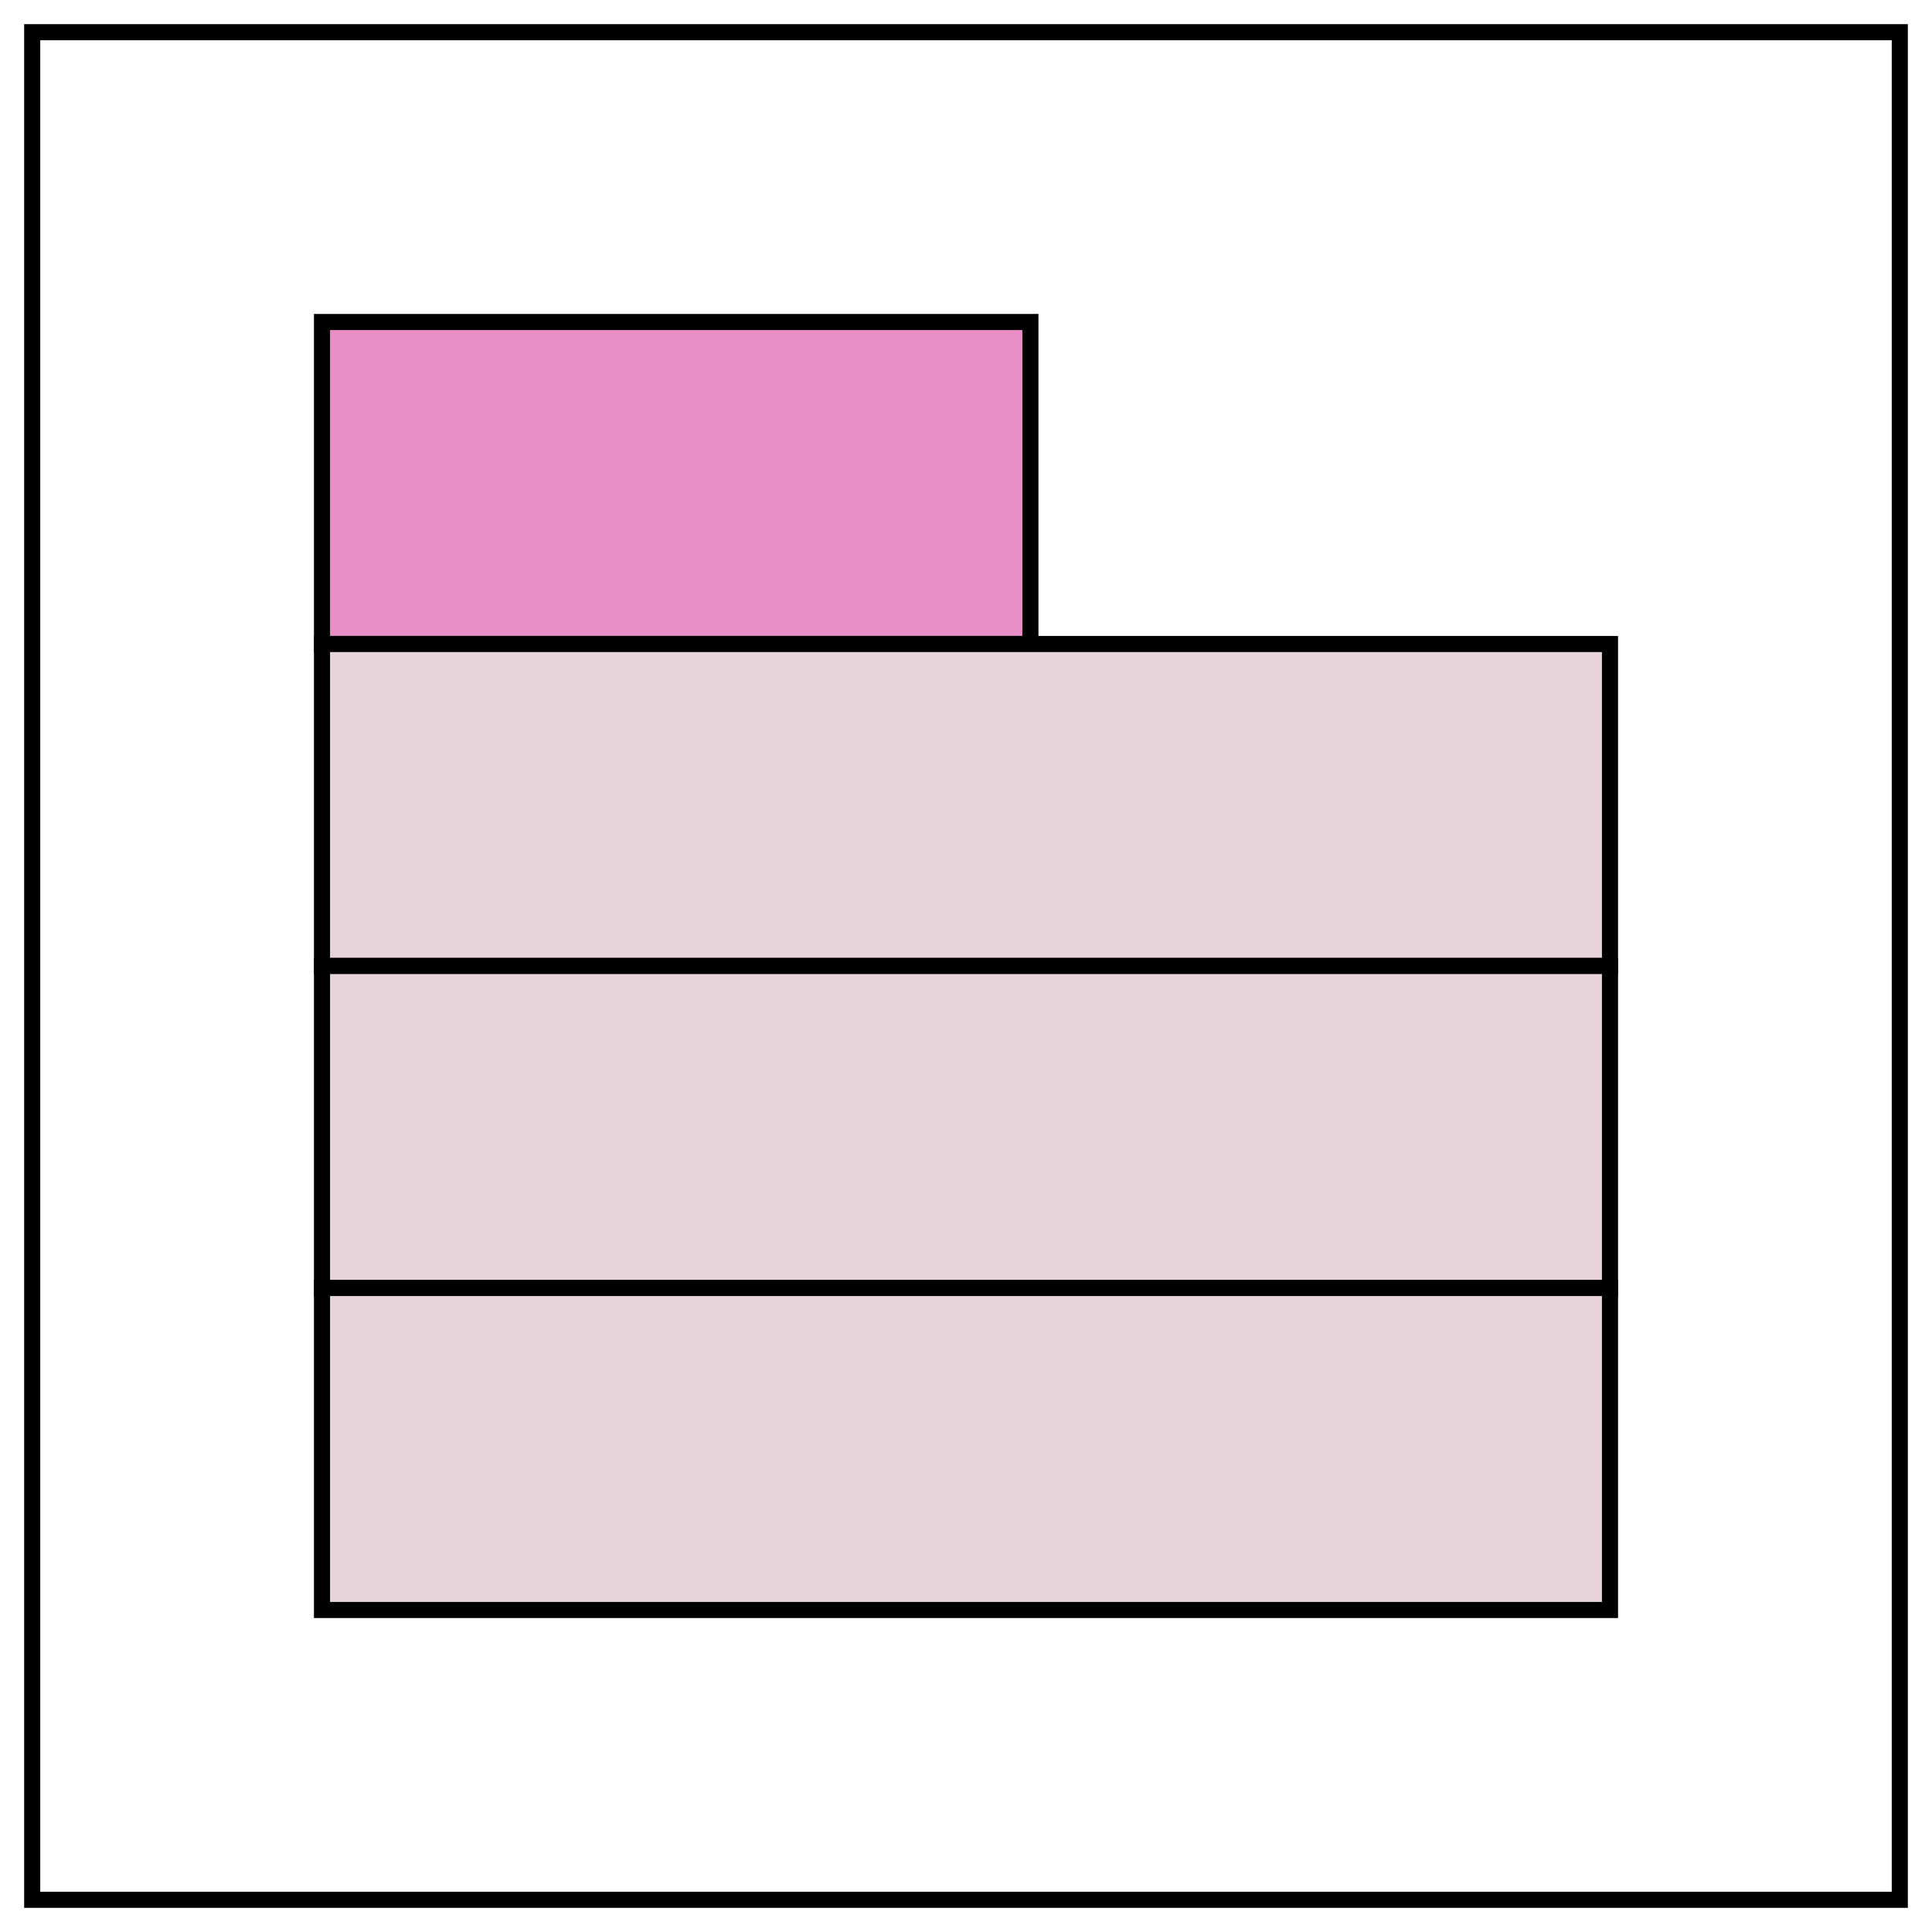
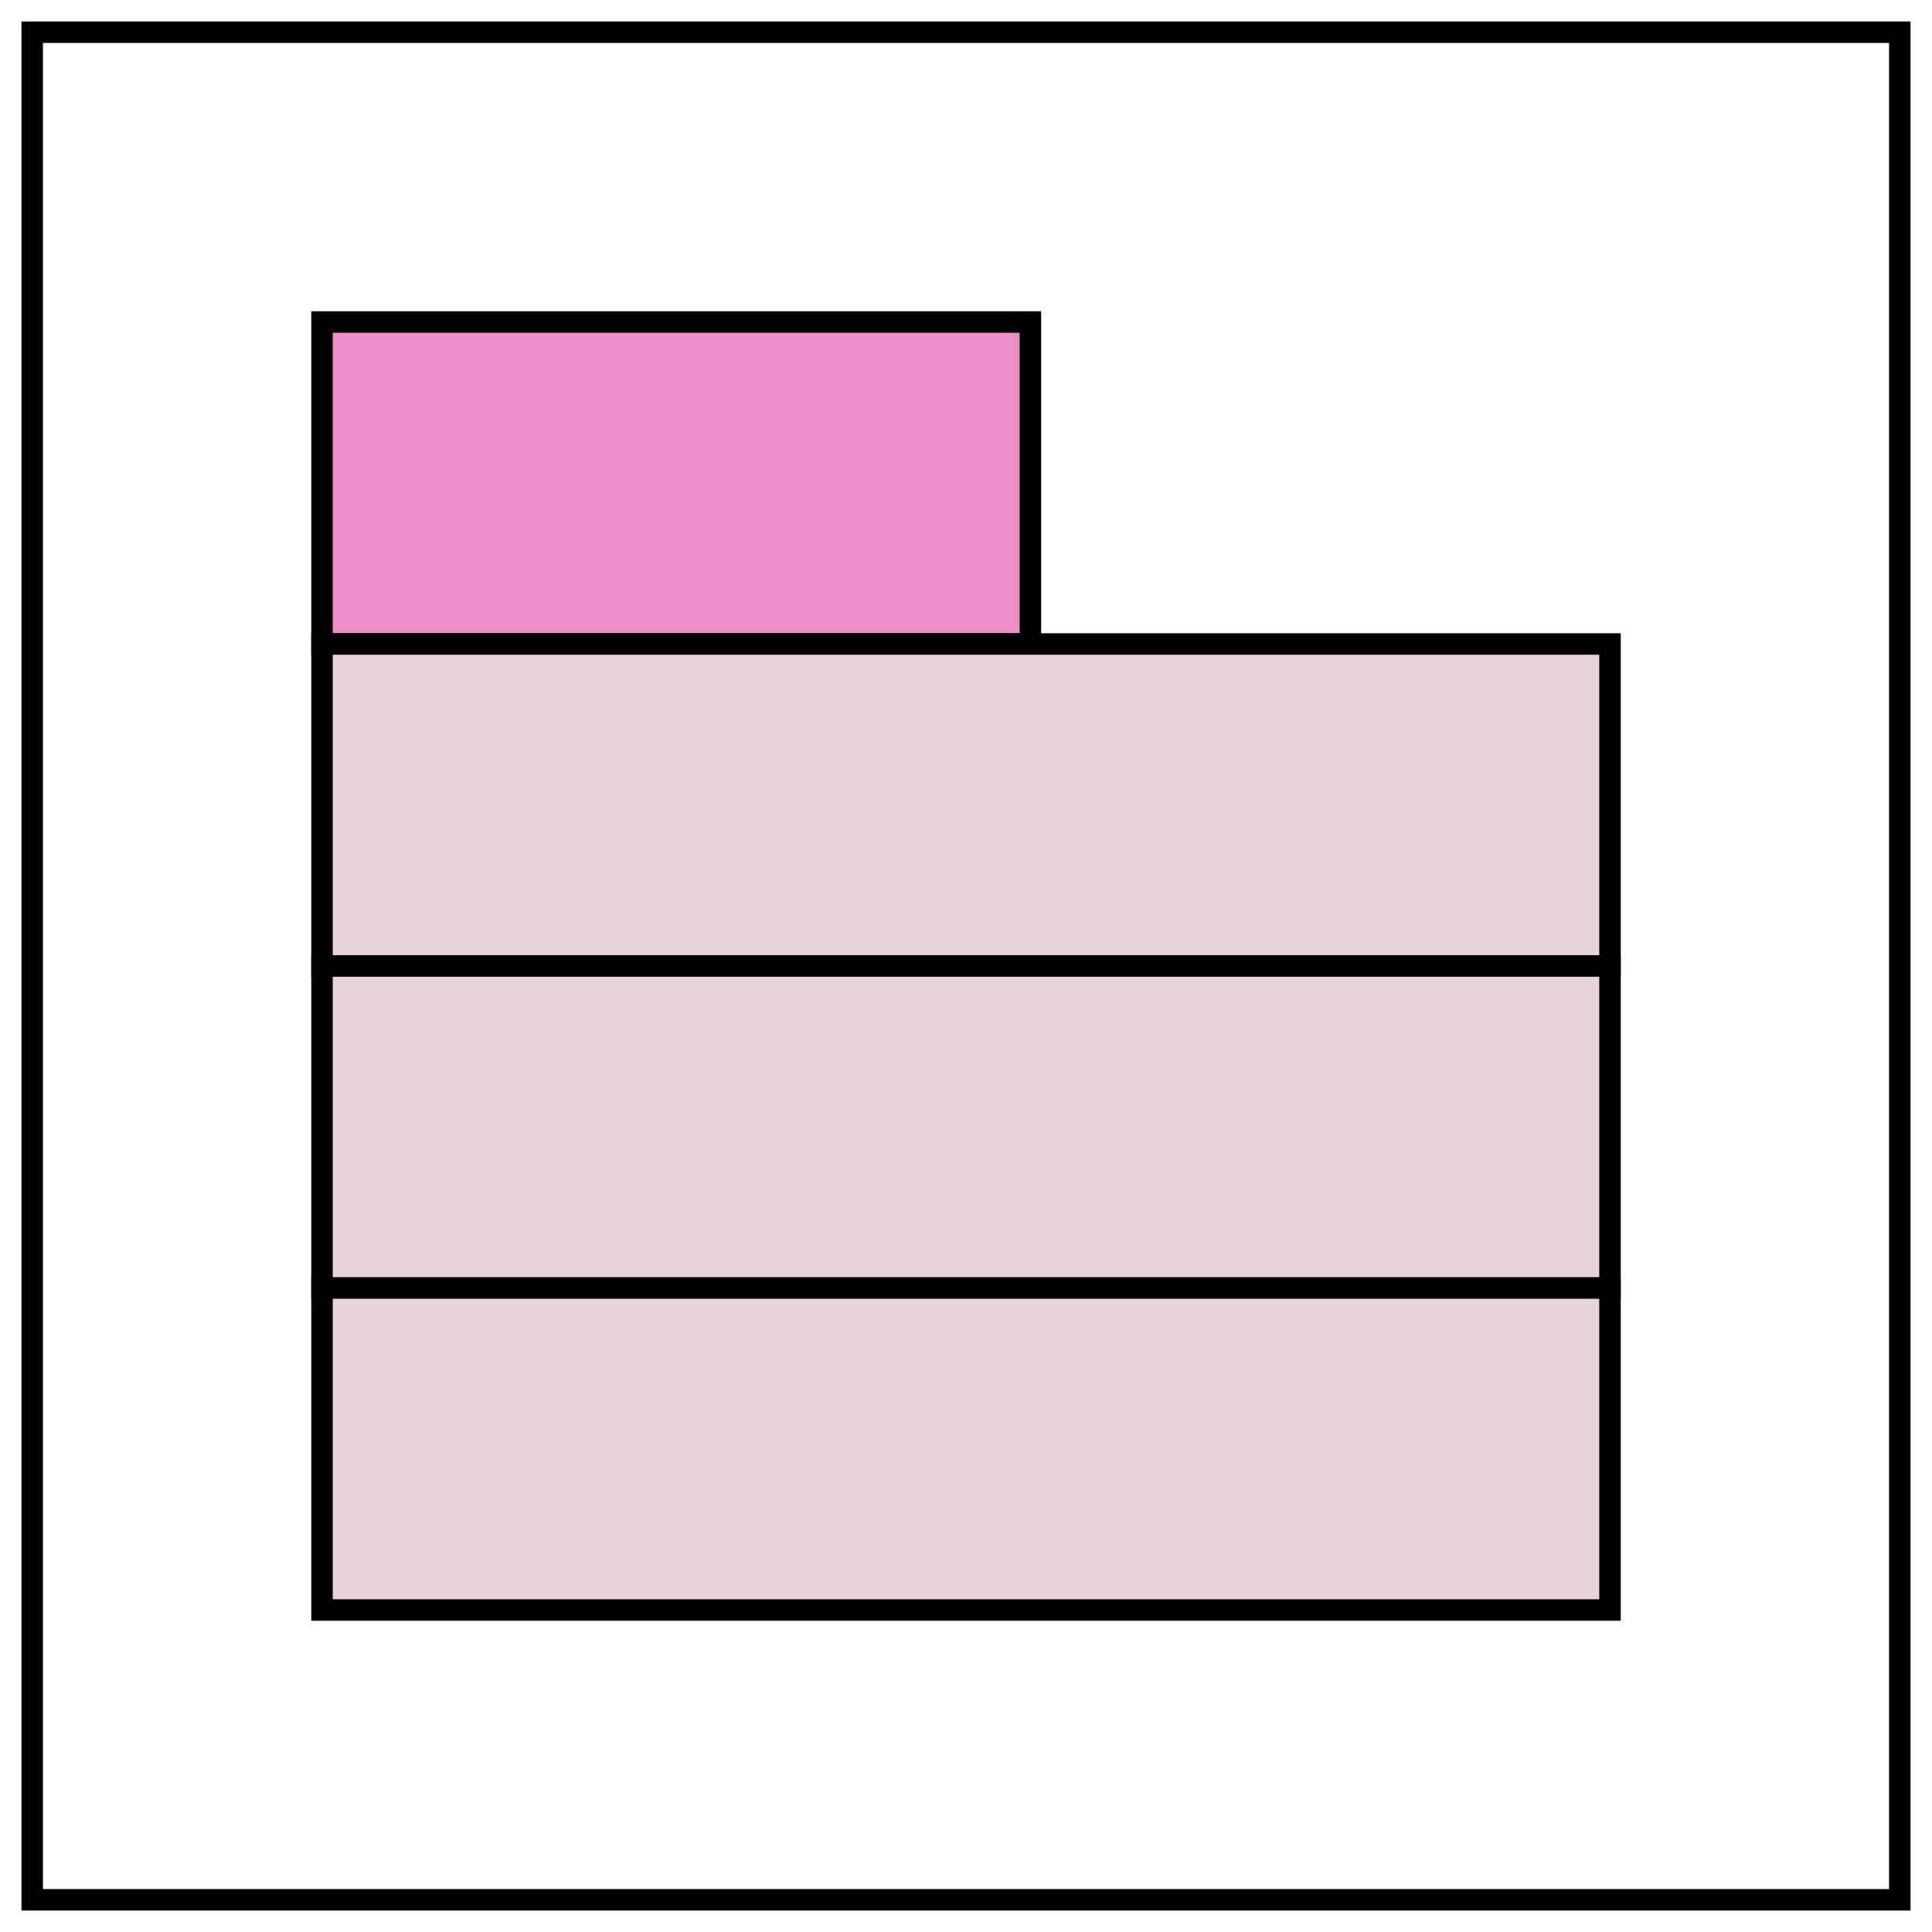
<svg xmlns="http://www.w3.org/2000/svg" width="180" height="180" viewBox="0 0 180 180" fill="none">
-   <rect x="3" y="3" width="174" height="174" stroke="black" stroke-width="1.5" />
-   <rect x="30" y="30" width="66" height="30" fill="#E98FC6" stroke="black" stroke-width="1.5" />
-   <rect x="30" y="60" width="120" height="30" fill="#E6D4DA" stroke="black" stroke-width="1.5" />
-   <rect x="30" y="90" width="120" height="30" fill="#E6D4DA" stroke="black" stroke-width="1.5" />
-   <rect x="30" y="120" width="120" height="30" fill="#E6D4DA" stroke="black" stroke-width="1.5" />
+   <rect x="3" y="3" width="174" height="174" stroke="black" stroke-width="2" />
+   <rect x="30" y="30" width="66" height="30" fill="#E98FC6" stroke="black" stroke-width="2" />
+   <rect x="30" y="60" width="120" height="30" fill="#E6D4DA" stroke="black" stroke-width="2" />
+   <rect x="30" y="90" width="120" height="30" fill="#E6D4DA" stroke="black" stroke-width="2" />
+   <rect x="30" y="120" width="120" height="30" fill="#E6D4DA" stroke="black" stroke-width="2" />
</svg>
